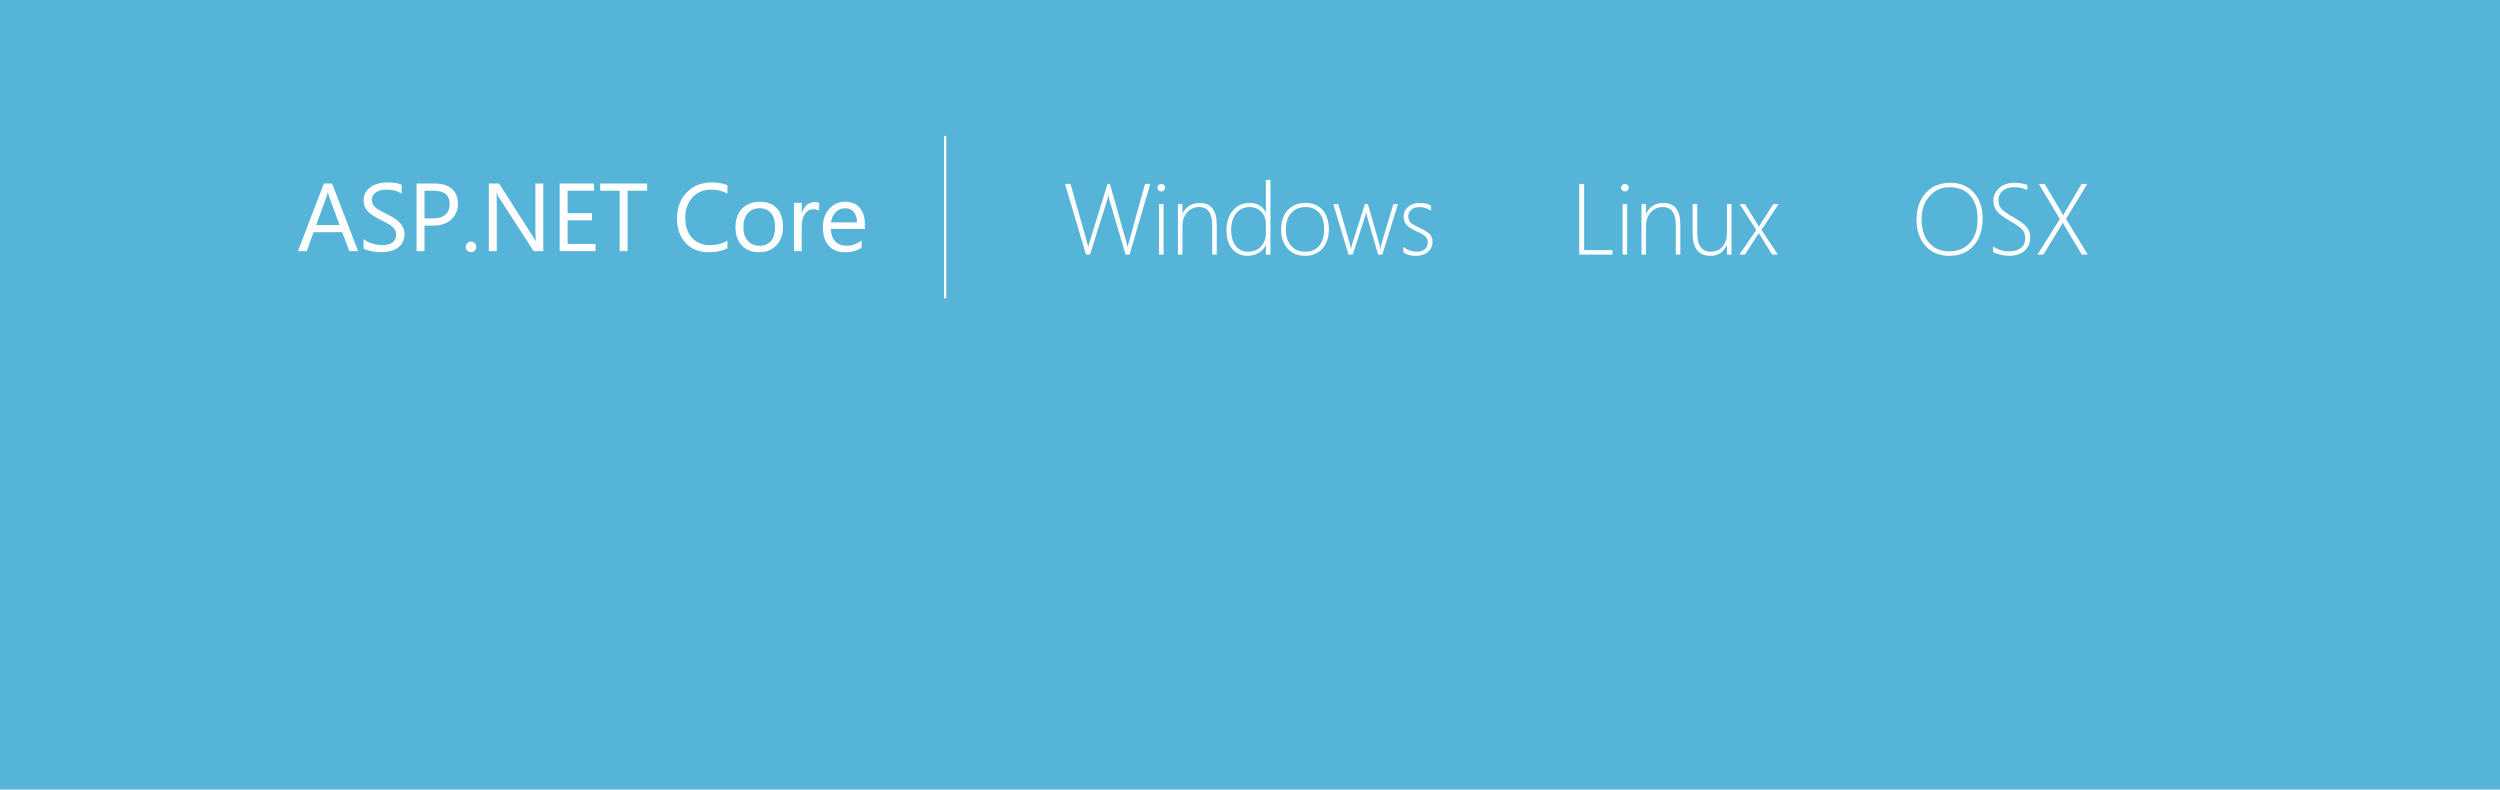
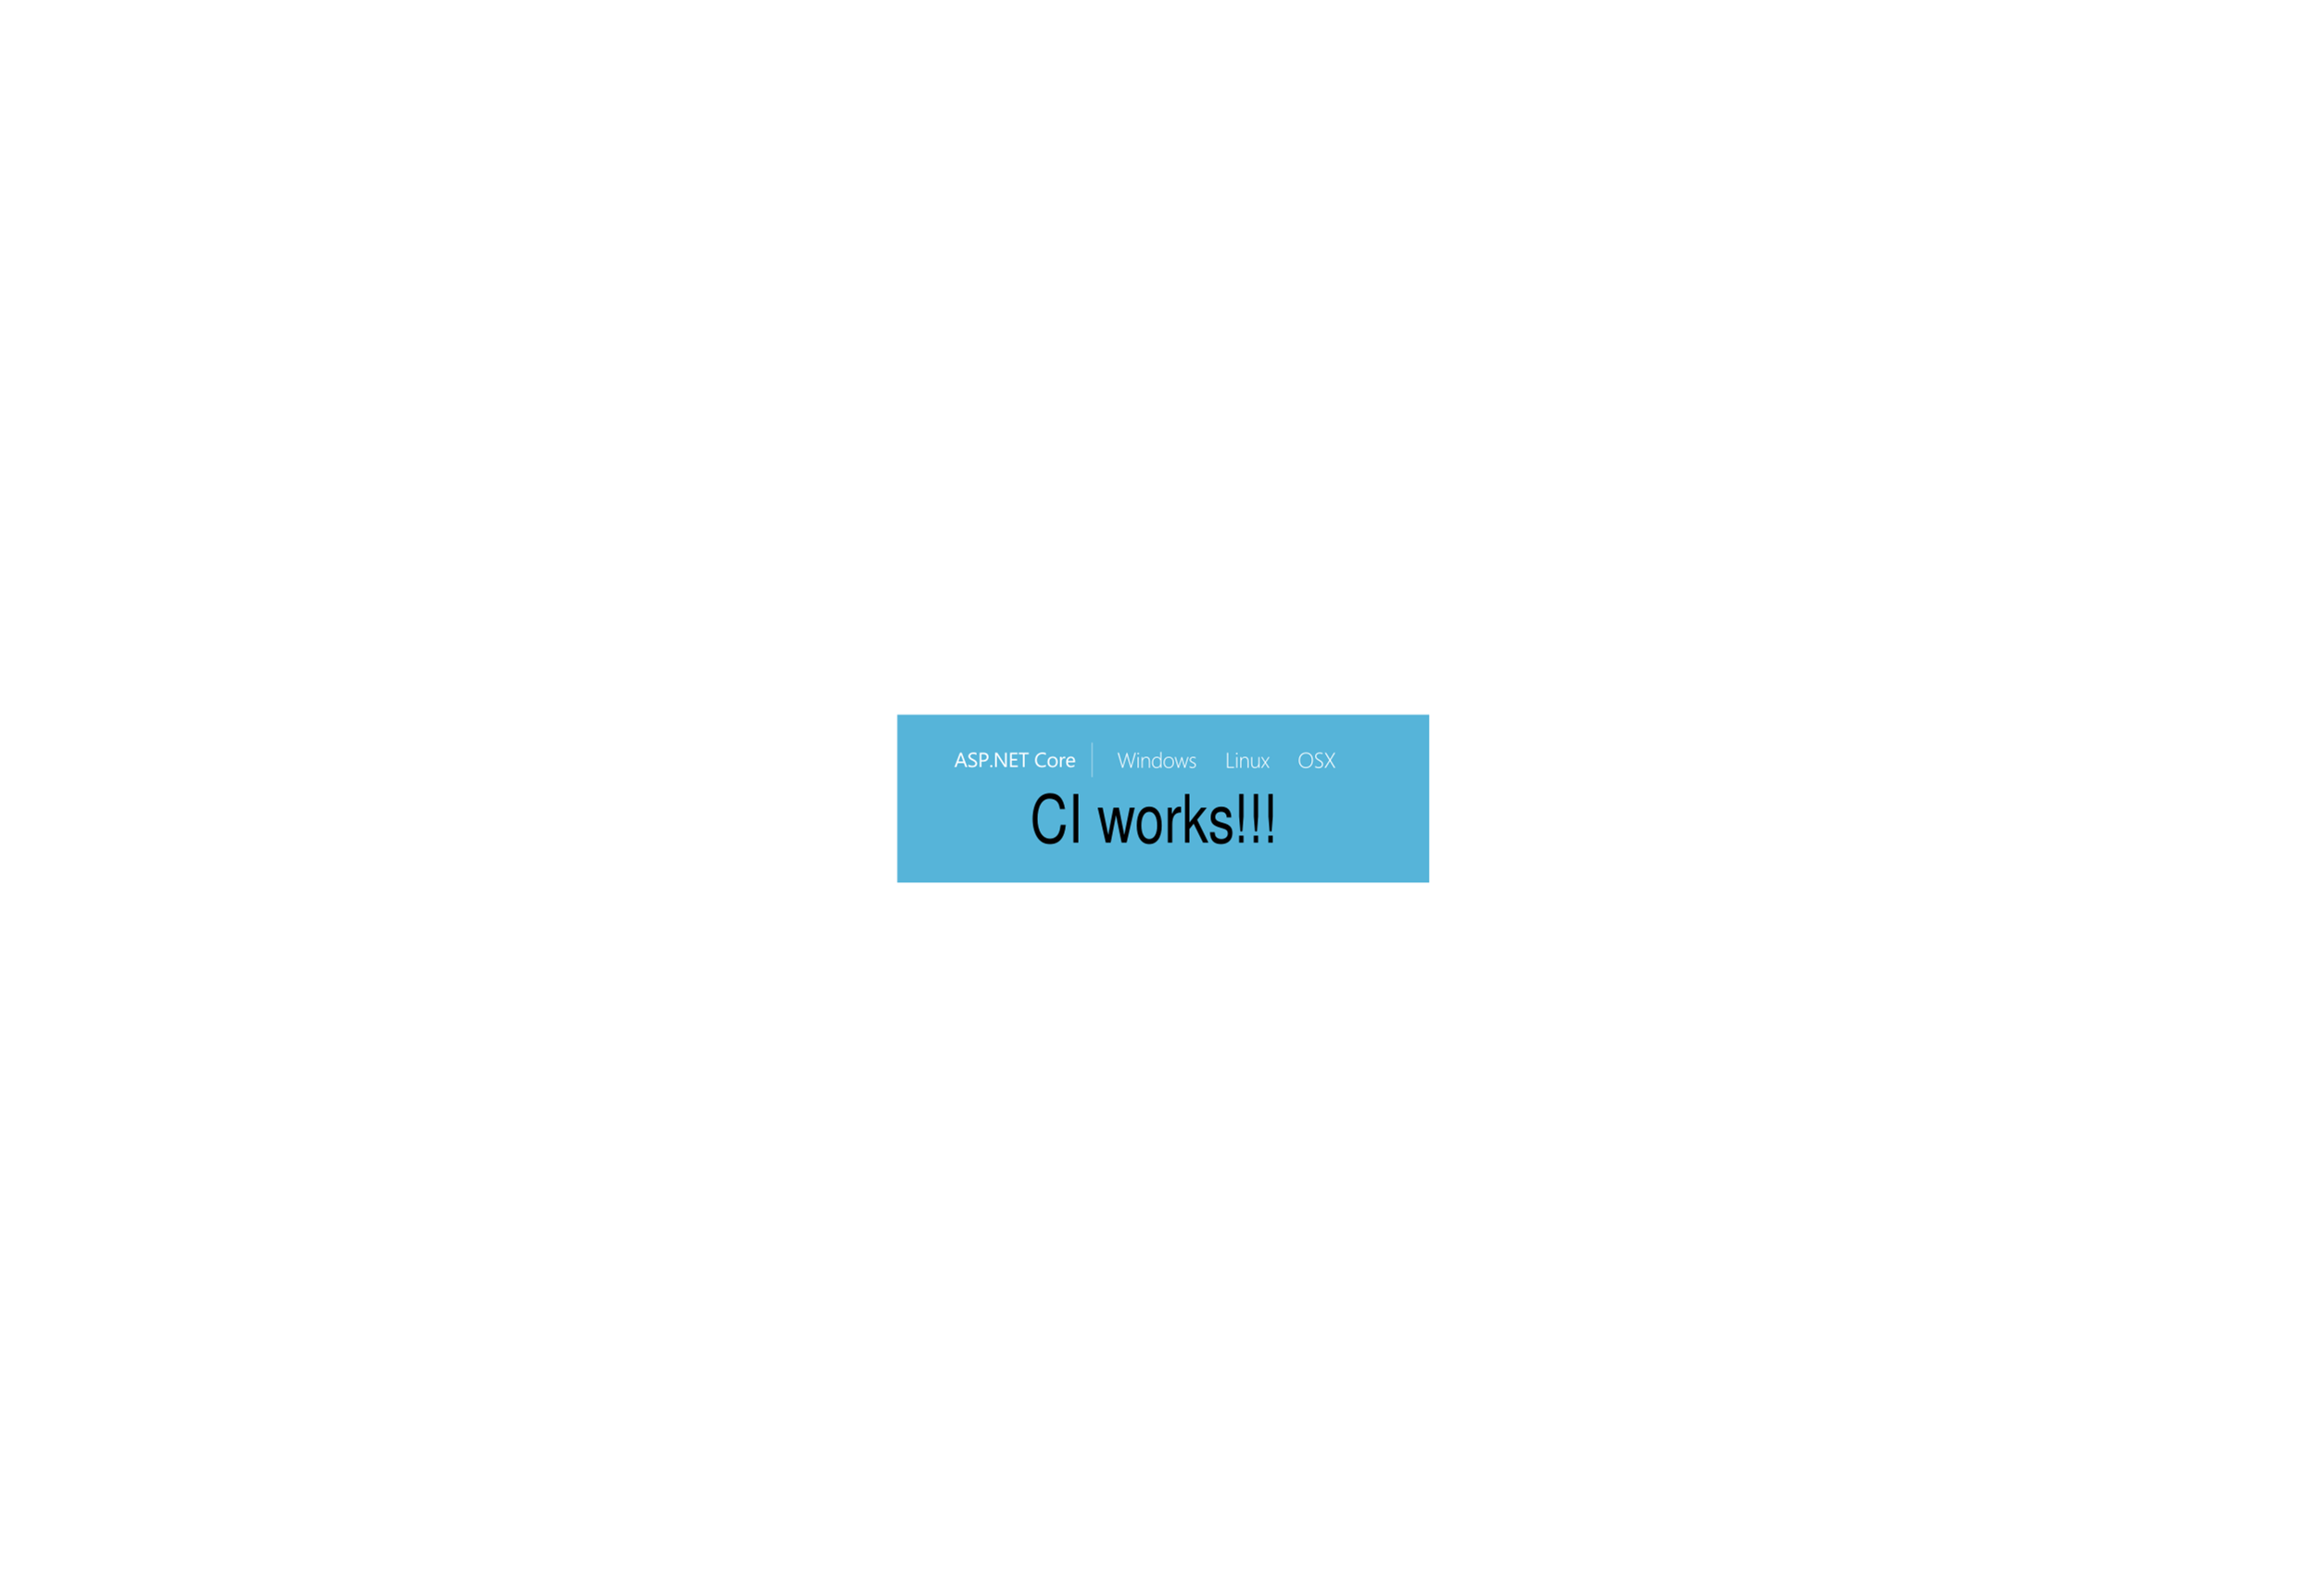
- <svg xmlns="http://www.w3.org/2000/svg" viewBox="0 0 1140 360" enable-background="new 0 0 1140 360">
-   <path fill="#56B4D9" d="M0 0h1140v360h-1140v-360z" />
-   <path fill="#fff" d="M163.29 114.514h-3.996l-3.266-8.637h-13.063l-3.072 8.637h-4.018l11.816-30.809h3.738l11.861 30.809zm-8.443-11.881l-4.834-13.127c-.158-.43-.315-1.117-.473-2.063h-.086c-.144.874-.308 1.562-.494 2.063l-4.791 13.127h10.678zm10.921 10.635v-4.254c.487.43 1.07.816 1.751 1.16.68.344 1.396.634 2.148.87s1.507.419 2.267.548c.759.129 1.461.193 2.105.193 2.22 0 3.878-.412 4.974-1.235s1.644-2.009 1.644-3.556c0-.831-.183-1.554-.548-2.17s-.87-1.178-1.515-1.687-1.407-.995-2.288-1.461-1.83-.956-2.847-1.472c-1.074-.544-2.077-1.096-3.008-1.654-.931-.559-1.74-1.175-2.428-1.848s-1.229-1.436-1.622-2.288c-.394-.853-.591-1.852-.591-2.997 0-1.403.308-2.625.924-3.663.616-1.038 1.425-1.895 2.428-2.567 1.002-.673 2.145-1.175 3.427-1.504 1.282-.329 2.589-.494 3.921-.494 3.036 0 5.249.365 6.639 1.096v4.061c-1.819-1.261-4.154-1.891-7.004-1.891-.788 0-1.576.082-2.363.247-.788.165-1.49.434-2.105.806-.616.372-1.117.853-1.504 1.439s-.58 1.304-.58 2.148c0 .788.146 1.468.44 2.041.293.573.727 1.096 1.3 1.568.573.473 1.271.931 2.095 1.375.823.444 1.772.931 2.847 1.461 1.103.544 2.148 1.117 3.137 1.719s1.854 1.268 2.6 1.998c.745.73 1.335 1.54 1.772 2.428.437.888.655 1.905.655 3.051 0 1.519-.297 2.804-.892 3.856-.595 1.053-1.396 1.908-2.406 2.567s-2.174 1.135-3.491 1.429c-1.318.293-2.707.44-4.168.44-.487 0-1.089-.04-1.805-.118-.716-.079-1.447-.193-2.191-.344-.745-.15-1.45-.337-2.116-.559s-1.202-.467-1.602-.739zm27.808-10.399v11.645h-3.609v-30.809h8.465c3.294 0 5.847.802 7.659 2.406 1.812 1.604 2.718 3.867 2.718 6.789s-1.006 5.313-3.019 7.176c-2.013 1.862-4.73 2.793-8.153 2.793h-4.061zm0-15.898v12.633h3.781c2.492 0 4.394-.569 5.704-1.708s1.966-2.746 1.966-4.823c0-4.067-2.406-6.102-7.219-6.102h-4.232zm21.169 28.015c-.659 0-1.221-.236-1.687-.709-.466-.473-.698-1.038-.698-1.697s.232-1.229.698-1.708c.465-.479 1.027-.72 1.687-.72.673 0 1.246.24 1.719.72s.709 1.049.709 1.708-.236 1.225-.709 1.697-1.047.709-1.719.709zm33.007-.472h-4.426l-15.855-24.557c-.401-.616-.73-1.261-.988-1.934h-.129c.114.659.172 2.069.172 4.232v22.258h-3.609v-30.808h4.684l15.426 24.17c.645 1.003 1.06 1.69 1.246 2.063h.086c-.144-.888-.215-2.399-.215-4.533v-21.7h3.609v30.809zm23.79 0h-16.328v-30.809h15.641v3.266h-12.031v10.248h11.129v3.244h-11.129v10.785h12.719v3.266zm23.533-27.543h-8.895v27.543h-3.609v-27.543h-8.873v-3.266h21.377v3.266zm36.623 26.254c-2.277 1.203-5.113 1.805-8.508 1.805-4.383 0-7.892-1.411-10.527-4.232-2.636-2.821-3.953-6.524-3.953-11.107 0-4.927 1.482-8.909 4.447-11.945s6.725-4.555 11.279-4.555c2.922 0 5.342.423 7.262 1.268v3.846c-2.206-1.231-4.641-1.848-7.305-1.848-3.538 0-6.406 1.182-8.604 3.545-2.199 2.363-3.298 5.521-3.298 9.475 0 3.753 1.027 6.742 3.083 8.97 2.055 2.228 4.751 3.341 8.089 3.341 3.094 0 5.772-.688 8.035-2.063v3.5zm14.38 1.804c-3.251 0-5.848-1.027-7.788-3.083-1.941-2.056-2.911-4.78-2.911-8.175 0-3.695 1.01-6.581 3.029-8.658s4.748-3.115 8.186-3.115c3.28 0 5.84 1.01 7.681 3.029 1.84 2.02 2.761 4.819 2.761 8.4 0 3.509-.992 6.32-2.976 8.433-1.984 2.113-4.645 3.169-7.982 3.169zm.258-20.066c-2.263 0-4.054.77-5.371 2.31-1.318 1.54-1.977 3.663-1.977 6.37 0 2.606.666 4.662 1.998 6.166s3.115 2.256 5.35 2.256c2.277 0 4.028-.737 5.253-2.213s1.837-3.573 1.837-6.295c0-2.75-.612-4.87-1.837-6.359s-2.976-2.235-5.253-2.235zm27.185 1.117c-.616-.473-1.504-.709-2.664-.709-1.504 0-2.761.709-3.771 2.127s-1.515 3.352-1.515 5.801v11.215h-3.523v-22h3.523v4.533h.086c.501-1.547 1.268-2.754 2.299-3.62s2.184-1.3 3.459-1.3c.917 0 1.618.101 2.105.301v3.652zm20.89 8.315h-15.533c.057 2.449.716 4.34 1.977 5.672 1.26 1.332 2.993 1.998 5.199 1.998 2.478 0 4.755-.816 6.832-2.449v3.309c-1.934 1.403-4.49 2.105-7.67 2.105-3.108 0-5.55-.999-7.326-2.997-1.776-1.998-2.664-4.809-2.664-8.433 0-3.423.97-6.213 2.911-8.368 1.94-2.155 4.351-3.233 7.229-3.233s5.106.931 6.682 2.793c1.575 1.862 2.363 4.447 2.363 7.756v1.847zm-3.61-2.987c-.015-2.034-.505-3.616-1.472-4.748s-2.31-1.697-4.028-1.697c-1.662 0-3.072.595-4.232 1.783s-1.876 2.743-2.148 4.662h11.88zm40.699-39.408h-1v74h1v-74zm83.592 54.095h-1.842l-7.165-24.235c-.359-1.243-.562-2.253-.606-3.032h-.09c-.045.659-.277 1.655-.696 2.987l-7.637 24.28h-1.842l-9.568-32.209h2.493l7.345 25.808c.329 1.168.562 2.119.696 2.853h.09c.09-.554.352-1.505.786-2.853l7.951-25.808h1.123l7.3 25.808c.344 1.198.576 2.149.696 2.853h.09c.075-.419.194-.898.359-1.438l7.547-27.223h2.403l-9.433 32.209zm14.445-28.795c-.449 0-.846-.165-1.19-.494-.345-.329-.517-.749-.517-1.258 0-.494.176-.895.528-1.202.352-.307.745-.46 1.179-.46.464 0 .872.15 1.224.449.352.3.528.704.528 1.213 0 .479-.172.891-.517 1.235-.344.345-.756.517-1.235.517zm-1.011 28.795v-23h2.066v23h-2.066zm24.239 0v-13.387c0-5.525-1.992-8.288-5.975-8.288-2.216 0-4.036.813-5.458 2.437-1.423 1.625-2.134 3.635-2.134 6.031v13.207h-2.066v-23h2.066v4.178h.09c1.677-3.159 4.297-4.739 7.861-4.739 2.485 0 4.387.828 5.705 2.482 1.317 1.655 1.977 4.017 1.977 7.086v13.993h-2.066zm24.485 0v-4.178h-.09c-.748 1.453-1.855 2.605-3.324 3.459-1.467.854-3.122 1.28-4.963 1.28-2.83 0-5.14-1.033-6.929-3.1-1.79-2.066-2.684-4.919-2.684-8.558 0-3.713.977-6.719 2.931-9.018 1.954-2.298 4.488-3.448 7.603-3.448 3.445 0 5.9 1.415 7.367 4.245h.09v-14.733h2.066v34.051h-2.067zm0-13.993c0-2.141-.678-3.957-2.031-5.447-1.355-1.49-3.18-2.235-5.47-2.235-2.411 0-4.402.925-5.975 2.774-1.572 1.85-2.358 4.391-2.358 7.625 0 3.175.708 5.626 2.123 7.356s3.238 2.594 5.469 2.594c2.62 0 4.649-.812 6.086-2.437 1.438-1.625 2.156-3.605 2.156-5.941v-4.289zm17.838 14.554c-3.354 0-6.009-1.104-7.962-3.313-1.955-2.208-2.932-5.08-2.932-8.614 0-3.818 1.021-6.806 3.066-8.962 2.043-2.156 4.735-3.234 8.074-3.234 3.279 0 5.87 1.071 7.771 3.212 1.901 2.142 2.853 5.106 2.853 8.895 0 3.579-.97 6.477-2.909 8.692-1.938 2.216-4.592 3.324-7.961 3.324zm.157-22.236c-2.71 0-4.87.914-6.48 2.74-1.609 1.827-2.414 4.365-2.414 7.614 0 3.01.786 5.428 2.358 7.255s3.721 2.74 6.446 2.74c2.771 0 4.904-.898 6.401-2.695s2.246-4.29 2.246-7.479c0-3.279-.745-5.795-2.235-7.547-1.489-1.752-3.596-2.628-6.322-2.628zm35.087 21.675h-1.932l-5.009-17.34c-.135-.479-.255-1.123-.359-1.932h-.112c-.03.345-.18.974-.449 1.887l-5.615 17.385h-1.932l-6.94-23h2.291l5.346 18.351c.135.479.239 1.123.314 1.932h.18c.03-.434.172-1.078.427-1.932l5.84-18.351h1.415l5.211 18.351c.12.435.225 1.078.314 1.932h.18c0-.434.127-1.078.382-1.932l5.458-18.351h2.134l-7.144 23zm9.616-1.011v-2.493c.778.674 1.722 1.206 2.83 1.595 1.108.39 2.066.584 2.875.584 3.608 0 5.413-1.475 5.413-4.425 0-1.018-.396-1.887-1.19-2.605s-2.081-1.46-3.863-2.224c-2.201-.958-3.747-1.95-4.638-2.976-.892-1.025-1.337-2.272-1.337-3.74 0-1.872.715-3.384 2.146-4.537 1.43-1.153 3.192-1.729 5.289-1.729 1.977 0 3.669.404 5.076 1.213v2.336c-1.707-1.108-3.474-1.662-5.301-1.662-1.513 0-2.732.393-3.661 1.179s-1.393 1.808-1.393 3.066c0 1.093.292 1.98.876 2.662.584.682 1.872 1.464 3.863 2.347 2.396 1.078 4.043 2.078 4.941 2.999s1.348 2.145 1.348 3.672c0 1.827-.686 3.335-2.055 4.526-1.371 1.19-3.261 1.786-5.672 1.786-2.215-.002-4.064-.526-5.547-1.574zm80.185 1.011v-32.209h2.224v30.188h12.915v2.021h-15.139zm20.802-28.795c-.449 0-.846-.165-1.19-.494-.345-.329-.517-.749-.517-1.258 0-.494.176-.895.528-1.202.352-.307.744-.46 1.179-.46.464 0 .872.15 1.224.449.353.3.528.704.528 1.213 0 .479-.172.891-.517 1.235-.345.345-.756.517-1.235.517zm-1.011 28.795v-23h2.066v23h-2.066zm24.238 0v-13.387c0-5.525-1.991-8.288-5.975-8.288-2.216 0-4.035.813-5.458 2.437-1.423 1.625-2.134 3.635-2.134 6.031v13.207h-2.066v-23h2.066v4.178h.09c1.677-3.159 4.298-4.739 7.861-4.739 2.485 0 4.388.828 5.705 2.482 1.317 1.655 1.977 4.017 1.977 7.086v13.993h-2.066zm23.34 0v-4.178h-.09c-1.603 3.16-4.073 4.739-7.412 4.739-5.436 0-8.153-3.421-8.153-10.265v-13.296h2.089v12.78c0 3.115.513 5.376 1.539 6.783 1.025 1.408 2.639 2.111 4.84 2.111 2.142 0 3.875-.786 5.199-2.358 1.326-1.572 1.988-3.668 1.988-6.289v-13.027h2.066v23h-2.066zm15.727-11.276l7.502 11.275h-2.628l-6.064-9.703h-.09l-.809 1.28c-.104.18-.232.382-.382.606l-5.076 7.816h-2.516l7.682-11.23-7.547-11.77h2.426l5.121 8.243c.659 1.063 1.056 1.722 1.19 1.977h.09l1.146-1.887 5.346-8.333h2.426l-7.817 11.726zm85.656 11.837c-4.552 0-8.18-1.512-10.883-4.537-2.702-3.024-4.054-6.955-4.054-11.792 0-5.136 1.389-9.25 4.167-12.342 2.777-3.092 6.569-4.638 11.376-4.638 4.343 0 7.857 1.486 10.546 4.458 2.688 2.973 4.031 6.87 4.031 11.691 0 5.331-1.378 9.523-4.133 12.578s-6.438 4.582-11.05 4.582zm.224-31.288c-3.743 0-6.824 1.355-9.242 4.065-2.419 2.71-3.628 6.259-3.628 10.646 0 4.433 1.146 7.962 3.437 10.59s5.346 3.942 9.164 3.942c3.983 0 7.135-1.299 9.456-3.897 2.321-2.598 3.481-6.218 3.481-10.86 0-4.552-1.135-8.104-3.402-10.658-2.27-2.551-5.357-3.828-9.266-3.828zm19.702 29.581v-2.538c2.306 1.468 4.642 2.201 7.008 2.201 2.516 0 4.425-.52 5.728-1.561s1.954-2.497 1.954-4.369c0-1.647-.438-2.961-1.313-3.942-.877-.98-2.774-2.317-5.694-4.009-3.265-1.901-5.331-3.493-6.199-4.773s-1.303-2.759-1.303-4.436c0-2.276.884-4.208 2.65-5.795 1.767-1.587 4.125-2.381 7.075-2.381 1.917 0 3.833.322 5.75.966v2.336c-1.887-.854-3.9-1.28-6.042-1.28-2.187 0-3.919.554-5.2 1.662-1.279 1.108-1.92 2.516-1.92 4.223 0 1.647.438 2.958 1.314 3.931.875.974 2.766 2.299 5.671 3.976 3.01 1.707 5.013 3.223 6.009 4.548.995 1.325 1.493 2.849 1.493 4.571 0 2.471-.857 4.485-2.571 6.042-1.715 1.558-4.137 2.336-7.267 2.336-1.108 0-2.385-.172-3.829-.517-1.446-.345-2.551-.742-3.314-1.191zm40.5 1.146l-7.412-12.286c-.464-.764-.861-1.512-1.19-2.246h-.112c-.404.824-.831 1.572-1.28 2.246l-7.547 12.286h-2.673l10.175-16.239-9.568-15.97h2.673l7.21 12.106c.374.629.764 1.348 1.168 2.156h.09l1.19-2.156 7.165-12.106h2.583l-9.658 15.925 9.883 16.284h-2.697z" />
+ <svg xmlns="http://www.w3.org/2000/svg" width="580" height="400">
+   <g>
+     <rect fill="#fff" id="canvas_background" height="402" width="582" y="-1" x="-1" />
+     <g display="none" overflow="visible" y="0" x="0" height="100%" width="100%" id="canvasGrid">
+       <rect fill="url(#gridpattern)" stroke-width="0" y="0" x="0" height="100%" width="100%" />
+     </g>
+   </g>
+   <g>
+     <g id="svg_6">
+       <path id="svg_4" d="m224.892,179.207l133.333,0l0,42.105l-133.333,0l0,-42.105z" fill="#56B4D9" />
+       <path id="svg_5" d="m242.432,192.341l-0.467,0l-0.382,-1.01l-1.528,0l-0.359,1.01l-0.47,0l1.382,-3.603l0.437,0l1.387,3.603zm-0.987,-1.39l-0.565,-1.535c-0.018,-0.05 -0.037,-0.131 -0.055,-0.241l-0.01,0c-0.017,0.102 -0.036,0.183 -0.058,0.241l-0.56,1.535l1.249,0zm1.277,1.244l0,-0.498c0.057,0.05 0.125,0.095 0.205,0.136c0.08,0.04 0.163,0.074 0.251,0.102s0.176,0.049 0.265,0.064c0.089,0.015 0.171,0.023 0.246,0.023c0.26,0 0.454,-0.048 0.582,-0.144s0.192,-0.235 0.192,-0.416c0,-0.097 -0.021,-0.182 -0.064,-0.254s-0.102,-0.138 -0.177,-0.197s-0.165,-0.116 -0.268,-0.171s-0.214,-0.112 -0.333,-0.172c-0.126,-0.064 -0.243,-0.128 -0.352,-0.193c-0.109,-0.065 -0.204,-0.137 -0.284,-0.216s-0.144,-0.168 -0.19,-0.268c-0.046,-0.1 -0.069,-0.217 -0.069,-0.351c0,-0.164 0.036,-0.307 0.108,-0.428c0.072,-0.121 0.167,-0.222 0.284,-0.3c0.117,-0.079 0.251,-0.137 0.401,-0.176c0.15,-0.038 0.303,-0.058 0.459,-0.058c0.355,0 0.614,0.043 0.776,0.128l0,0.475c-0.213,-0.147 -0.486,-0.221 -0.819,-0.221c-0.092,0 -0.184,0.01 -0.276,0.029c-0.092,0.019 -0.174,0.051 -0.246,0.094c-0.072,0.044 -0.131,0.1 -0.176,0.168s-0.068,0.153 -0.068,0.251c0,0.092 0.017,0.172 0.051,0.239c0.034,0.067 0.085,0.128 0.152,0.183c0.067,0.055 0.149,0.109 0.245,0.161c0.096,0.052 0.207,0.109 0.333,0.171c0.129,0.064 0.251,0.131 0.367,0.201s0.217,0.148 0.304,0.234c0.087,0.085 0.156,0.18 0.207,0.284c0.051,0.104 0.077,0.223 0.077,0.357c0,0.178 -0.035,0.328 -0.104,0.451c-0.07,0.123 -0.163,0.223 -0.281,0.3s-0.254,0.133 -0.408,0.167c-0.154,0.034 -0.317,0.051 -0.487,0.051c-0.057,0 -0.127,-0.005 -0.211,-0.014c-0.084,-0.009 -0.169,-0.023 -0.256,-0.04c-0.087,-0.018 -0.17,-0.039 -0.247,-0.065s-0.141,-0.055 -0.187,-0.086zm3.252,-1.216l0,1.362l-0.422,0l0,-3.603l0.99,0c0.385,0 0.684,0.094 0.896,0.281c0.212,0.188 0.318,0.452 0.318,0.794s-0.118,0.621 -0.353,0.839c-0.235,0.218 -0.553,0.327 -0.954,0.327l-0.475,0zm0,-1.859l0,1.478l0.442,0c0.291,0 0.514,-0.067 0.667,-0.2s0.23,-0.321 0.23,-0.564c0,-0.476 -0.281,-0.714 -0.844,-0.714l-0.495,0zm2.476,3.277c-0.077,0 -0.143,-0.028 -0.197,-0.083c-0.055,-0.055 -0.082,-0.121 -0.082,-0.198s0.027,-0.144 0.082,-0.2c0.054,-0.056 0.12,-0.084 0.197,-0.084c0.079,0 0.146,0.028 0.201,0.084s0.083,0.123 0.083,0.2s-0.028,0.143 -0.083,0.198s-0.122,0.083 -0.201,0.083zm3.86,-0.055l-0.518,0l-1.854,-2.872c-0.047,-0.072 -0.085,-0.147 -0.116,-0.226l-0.015,0c0.013,0.077 0.02,0.242 0.02,0.495l0,2.603l-0.422,0l0,-3.603l0.548,0l1.804,2.827c0.075,0.117 0.124,0.198 0.146,0.241l0.01,0c-0.017,-0.104 -0.025,-0.281 -0.025,-0.53l0,-2.538l0.422,0l0,3.603l-0,0zm2.782,0l-1.91,0l0,-3.603l1.829,0l0,0.382l-1.407,0l0,1.199l1.302,0l0,0.379l-1.302,0l0,1.261l1.488,0l0,0.382l-0,0zm2.752,-3.221l-1.04,0l0,3.221l-0.422,0l0,-3.221l-1.038,0l0,-0.382l2.5,0l0,0.382zm4.283,3.071c-0.266,0.141 -0.598,0.211 -0.995,0.211c-0.513,0 -0.923,-0.165 -1.231,-0.495c-0.308,-0.33 -0.462,-0.763 -0.462,-1.299c0,-0.576 0.173,-1.042 0.52,-1.397s0.787,-0.533 1.319,-0.533c0.342,0 0.625,0.049 0.849,0.148l0,0.45c-0.258,-0.144 -0.543,-0.216 -0.854,-0.216c-0.414,0 -0.749,0.138 -1.006,0.415c-0.257,0.276 -0.386,0.646 -0.386,1.108c0,0.439 0.12,0.789 0.361,1.049c0.24,0.261 0.556,0.391 0.946,0.391c0.362,0 0.675,-0.08 0.94,-0.241l0,0.409zm1.682,0.211c-0.38,0 -0.684,-0.12 -0.911,-0.361c-0.227,-0.24 -0.34,-0.559 -0.34,-0.956c0,-0.432 0.118,-0.77 0.354,-1.013s0.555,-0.364 0.957,-0.364c0.384,0 0.683,0.118 0.898,0.354c0.215,0.236 0.323,0.564 0.323,0.982c0,0.41 -0.116,0.739 -0.348,0.986c-0.232,0.247 -0.543,0.371 -0.934,0.371zm0.03,-2.347c-0.265,0 -0.474,0.09 -0.628,0.27c-0.154,0.18 -0.231,0.428 -0.231,0.745c0,0.305 0.078,0.545 0.234,0.721s0.364,0.264 0.626,0.264c0.266,0 0.471,-0.086 0.614,-0.259s0.215,-0.418 0.215,-0.736c0,-0.322 -0.072,-0.57 -0.215,-0.744s-0.348,-0.261 -0.614,-0.261zm3.18,0.131c-0.072,-0.055 -0.176,-0.083 -0.312,-0.083c-0.176,0 -0.323,0.083 -0.441,0.249s-0.177,0.392 -0.177,0.678l0,1.312l-0.412,0l0,-2.573l0.412,0l0,0.53l0.01,0c0.059,-0.181 0.148,-0.322 0.269,-0.423s0.255,-0.152 0.405,-0.152c0.107,0 0.189,0.012 0.246,0.035l0,0.427l0,0zm2.443,0.973l-1.817,0c0.007,0.286 0.084,0.508 0.231,0.663c0.147,0.156 0.35,0.234 0.608,0.234c0.29,0 0.556,-0.095 0.799,-0.286l0,0.387c-0.226,0.164 -0.525,0.246 -0.897,0.246c-0.363,0 -0.649,-0.117 -0.857,-0.351c-0.208,-0.234 -0.312,-0.562 -0.312,-0.986c0,-0.4 0.113,-0.727 0.34,-0.979c0.227,-0.252 0.509,-0.378 0.845,-0.378s0.597,0.109 0.782,0.327c0.184,0.218 0.276,0.52 0.276,0.907l0,0.216zm-0.422,-0.349c-0.002,-0.238 -0.059,-0.423 -0.172,-0.555s-0.27,-0.198 -0.471,-0.198c-0.194,0 -0.359,0.07 -0.495,0.209s-0.219,0.321 -0.251,0.545l1.389,0zm4.76,-4.609l-0.117,0l0,8.655l0.117,0l0,-8.655zm9.777,6.327l-0.215,0l-0.838,-2.835c-0.042,-0.145 -0.066,-0.264 -0.071,-0.355l-0.011,0c-0.005,0.077 -0.032,0.194 -0.081,0.349l-0.893,2.84l-0.215,0l-1.119,-3.767l0.292,0l0.859,3.018c0.038,0.137 0.066,0.248 0.081,0.334l0.011,0c0.011,-0.065 0.041,-0.176 0.092,-0.334l0.93,-3.018l0.131,0l0.854,3.018c0.04,0.14 0.067,0.251 0.081,0.334l0.011,0c0.009,-0.049 0.023,-0.105 0.042,-0.168l0.883,-3.184l0.281,0l-1.103,3.767zm1.689,-3.368c-0.053,0 -0.099,-0.019 -0.139,-0.058c-0.04,-0.038 -0.06,-0.088 -0.06,-0.147c0,-0.058 0.021,-0.105 0.062,-0.141c0.041,-0.036 0.087,-0.054 0.138,-0.054c0.054,0 0.102,0.018 0.143,0.053c0.041,0.035 0.062,0.082 0.062,0.142c0,0.056 -0.02,0.104 -0.06,0.144c-0.04,0.04 -0.088,0.06 -0.144,0.06zm-0.118,3.368l0,-2.69l0.242,0l0,2.69l-0.242,0zm2.835,0l0,-1.566c0,-0.646 -0.233,-0.969 -0.699,-0.969c-0.259,0 -0.472,0.095 -0.638,0.285c-0.166,0.19 -0.25,0.425 -0.25,0.705l0,1.545l-0.242,0l0,-2.69l0.242,0l0,0.489l0.011,0c0.196,-0.369 0.503,-0.554 0.919,-0.554c0.291,0 0.513,0.097 0.667,0.29c0.154,0.194 0.231,0.47 0.231,0.829l0,1.637l-0.242,0zm2.864,0l0,-0.489l-0.011,0c-0.087,0.17 -0.217,0.305 -0.389,0.405c-0.172,0.1 -0.365,0.15 -0.58,0.15c-0.331,0 -0.601,-0.121 -0.81,-0.363c-0.209,-0.242 -0.314,-0.575 -0.314,-1.001c0,-0.434 0.114,-0.786 0.343,-1.055c0.229,-0.269 0.525,-0.403 0.889,-0.403c0.403,0 0.69,0.165 0.862,0.496l0.011,0l0,-1.723l0.242,0l0,3.983l-0.242,0zm0,-1.637c0,-0.25 -0.079,-0.463 -0.238,-0.637c-0.158,-0.174 -0.372,-0.261 -0.64,-0.261c-0.282,0 -0.515,0.108 -0.699,0.324c-0.184,0.216 -0.276,0.514 -0.276,0.892c0,0.371 0.083,0.658 0.248,0.86s0.379,0.303 0.64,0.303c0.306,0 0.544,-0.095 0.712,-0.285c0.168,-0.19 0.252,-0.422 0.252,-0.695l0,-0.502zm2.086,1.702c-0.392,0 -0.703,-0.129 -0.931,-0.387c-0.229,-0.258 -0.343,-0.594 -0.343,-1.007c0,-0.447 0.119,-0.796 0.359,-1.048c0.239,-0.252 0.554,-0.378 0.944,-0.378c0.384,0 0.687,0.125 0.909,0.376c0.222,0.251 0.334,0.597 0.334,1.04c0,0.419 -0.113,0.758 -0.34,1.017c-0.227,0.259 -0.537,0.389 -0.931,0.389zm0.018,-2.601c-0.317,0 -0.57,0.107 -0.758,0.32c-0.188,0.214 -0.282,0.511 -0.282,0.891c0,0.352 0.092,0.635 0.276,0.849s0.435,0.32 0.754,0.32c0.324,0 0.574,-0.105 0.749,-0.315s0.263,-0.502 0.263,-0.875c0,-0.383 -0.087,-0.678 -0.261,-0.883c-0.174,-0.205 -0.421,-0.307 -0.739,-0.307zm4.104,2.535l-0.226,0l-0.586,-2.028c-0.016,-0.056 -0.03,-0.131 -0.042,-0.226l-0.013,0c-0.003,0.04 -0.021,0.114 -0.052,0.221l-0.657,2.033l-0.226,0l-0.812,-2.69l0.268,0l0.625,2.146c0.016,0.056 0.028,0.131 0.037,0.226l0.021,0c0.004,-0.051 0.02,-0.126 0.05,-0.226l0.683,-2.146l0.165,0l0.609,2.146c0.014,0.051 0.026,0.126 0.037,0.226l0.021,0c0,-0.051 0.015,-0.126 0.045,-0.226l0.638,-2.146l0.25,0l-0.836,2.69zm1.125,-0.118l0,-0.292c0.091,0.079 0.201,0.141 0.331,0.187c0.13,0.046 0.242,0.068 0.336,0.068c0.422,0 0.633,-0.173 0.633,-0.518c0,-0.119 -0.046,-0.221 -0.139,-0.305s-0.243,-0.171 -0.452,-0.26c-0.257,-0.112 -0.438,-0.228 -0.542,-0.348c-0.104,-0.12 -0.156,-0.266 -0.156,-0.437c0,-0.219 0.084,-0.396 0.251,-0.531c0.167,-0.135 0.373,-0.202 0.619,-0.202c0.231,0 0.429,0.047 0.594,0.142l0,0.273c-0.2,-0.13 -0.406,-0.194 -0.62,-0.194c-0.177,0 -0.32,0.046 -0.428,0.138s-0.163,0.211 -0.163,0.359c0,0.128 0.034,0.232 0.102,0.311c0.068,0.08 0.219,0.171 0.452,0.275c0.28,0.126 0.473,0.243 0.578,0.351s0.158,0.251 0.158,0.429c0,0.214 -0.08,0.39 -0.24,0.529c-0.16,0.139 -0.381,0.209 -0.663,0.209c-0.259,-0 -0.475,-0.062 -0.649,-0.184zm9.378,0.118l0,-3.767l0.26,0l0,3.531l1.511,0l0,0.236l-1.771,0zm2.433,-3.368c-0.052,0 -0.099,-0.019 -0.139,-0.058c-0.04,-0.038 -0.06,-0.088 -0.06,-0.147c0,-0.058 0.021,-0.105 0.062,-0.141c0.041,-0.036 0.087,-0.054 0.138,-0.054c0.054,0 0.102,0.018 0.143,0.053c0.041,0.035 0.062,0.082 0.062,0.142c0,0.056 -0.02,0.104 -0.06,0.144c-0.04,0.04 -0.088,0.06 -0.144,0.06zm-0.118,3.368l0,-2.69l0.242,0l0,2.69l-0.242,0zm2.835,0l0,-1.566c0,-0.646 -0.233,-0.969 -0.699,-0.969c-0.259,0 -0.472,0.095 -0.638,0.285c-0.166,0.19 -0.25,0.425 -0.25,0.705l0,1.545l-0.242,0l0,-2.69l0.242,0l0,0.489l0.011,0c0.196,-0.369 0.503,-0.554 0.919,-0.554c0.291,0 0.513,0.097 0.667,0.29c0.154,0.194 0.231,0.47 0.231,0.829l0,1.637l-0.242,0zm2.73,0l0,-0.489l-0.011,0c-0.187,0.37 -0.476,0.554 -0.867,0.554c-0.636,0 -0.954,-0.4 -0.954,-1.201l0,-1.555l0.244,0l0,1.495c0,0.364 0.06,0.629 0.18,0.793c0.12,0.165 0.309,0.247 0.566,0.247c0.251,0 0.453,-0.092 0.608,-0.276c0.155,-0.184 0.233,-0.429 0.233,-0.736l0,-1.524l0.242,0l0,2.69l-0.242,0zm1.839,-1.319l0.877,1.319l-0.307,0l-0.709,-1.135l-0.01,0l-0.095,0.15c-0.012,0.021 -0.027,0.045 -0.045,0.071l-0.594,0.914l-0.294,0l0.898,-1.313l-0.883,-1.377l0.284,0l0.599,0.964c0.077,0.124 0.124,0.201 0.139,0.231l0.011,0l0.134,-0.221l0.625,-0.975l0.284,0l-0.914,1.371zm10.018,1.384c-0.532,0 -0.957,-0.177 -1.273,-0.531c-0.316,-0.354 -0.474,-0.813 -0.474,-1.379c0,-0.601 0.162,-1.082 0.487,-1.444c0.325,-0.362 0.768,-0.542 1.331,-0.542c0.508,0 0.919,0.174 1.233,0.521c0.314,0.348 0.471,0.803 0.471,1.367c0,0.624 -0.161,1.114 -0.483,1.471s-0.753,0.536 -1.292,0.536zm0.026,-3.659c-0.438,0 -0.798,0.158 -1.081,0.475c-0.283,0.317 -0.424,0.732 -0.424,1.245c0,0.518 0.134,0.931 0.402,1.239s0.625,0.461 1.072,0.461c0.466,0 0.835,-0.152 1.106,-0.456c0.271,-0.304 0.407,-0.727 0.407,-1.27c0,-0.532 -0.133,-0.948 -0.398,-1.247c-0.265,-0.298 -0.627,-0.448 -1.084,-0.448zm2.304,3.46l0,-0.297c0.27,0.172 0.543,0.257 0.82,0.257c0.294,0 0.518,-0.061 0.67,-0.183s0.229,-0.292 0.229,-0.511c0,-0.193 -0.051,-0.346 -0.154,-0.461c-0.103,-0.115 -0.324,-0.271 -0.666,-0.469c-0.382,-0.222 -0.624,-0.409 -0.725,-0.558s-0.152,-0.323 -0.152,-0.519c0,-0.266 0.103,-0.492 0.31,-0.678c0.207,-0.186 0.482,-0.278 0.827,-0.278c0.224,0 0.448,0.038 0.673,0.113l0,0.273c-0.221,-0.1 -0.456,-0.15 -0.707,-0.15c-0.256,0 -0.458,0.065 -0.608,0.194c-0.15,0.13 -0.225,0.294 -0.225,0.494c0,0.193 0.051,0.346 0.154,0.46c0.102,0.114 0.323,0.269 0.663,0.465c0.352,0.2 0.586,0.377 0.703,0.532c0.116,0.155 0.175,0.333 0.175,0.535c0,0.289 -0.1,0.525 -0.301,0.707c-0.201,0.182 -0.484,0.273 -0.85,0.273c-0.13,0 -0.279,-0.02 -0.448,-0.06c-0.169,-0.04 -0.298,-0.087 -0.388,-0.139zm4.737,0.134l-0.867,-1.437c-0.054,-0.089 -0.101,-0.177 -0.139,-0.263l-0.013,0c-0.047,0.096 -0.097,0.184 -0.15,0.263l-0.883,1.437l-0.313,0l1.19,-1.899l-1.119,-1.868l0.313,0l0.843,1.416c0.044,0.074 0.089,0.158 0.137,0.252l0.011,0l0.139,-0.252l0.838,-1.416l0.302,0l-1.13,1.863l1.156,1.905l-0.315,0z" fill="#fff" />
+       <text transform="matrix(5.21918, 0, 0, 0.489787, -1010.84, 108.604)" xml:space="preserve" text-anchor="start" font-family="Helvetica, Arial, sans-serif" font-size="24" id="svg_7" y="206.751" x="242.335" fill-opacity="null" stroke-opacity="null" stroke-width="0" stroke="null" fill="#000000" />
+       <text transform="matrix(0.550295, 0, 0, 0.696846, 119.492, 69.6408)" xml:space="preserve" text-anchor="start" font-family="Helvetica, Arial, sans-serif" font-size="24" id="svg_8" y="203.274" x="252.024" fill-opacity="null" stroke-opacity="null" stroke-width="0" stroke="null" fill="#000000">CI works!!!</text>
+     </g>
+   </g>
</svg>
